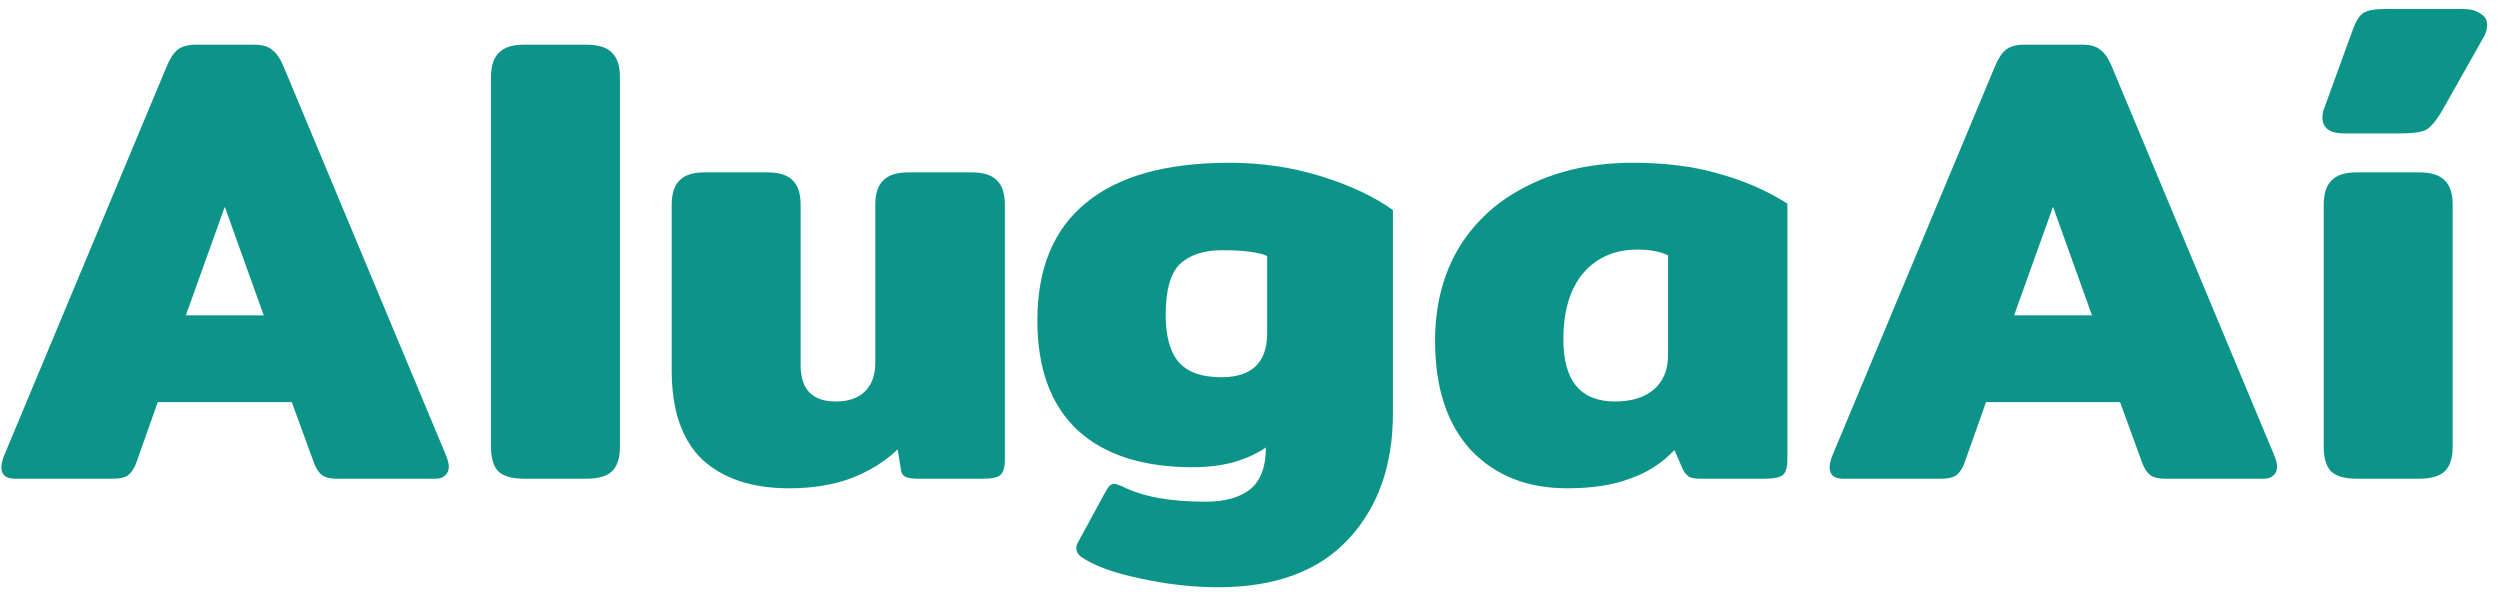
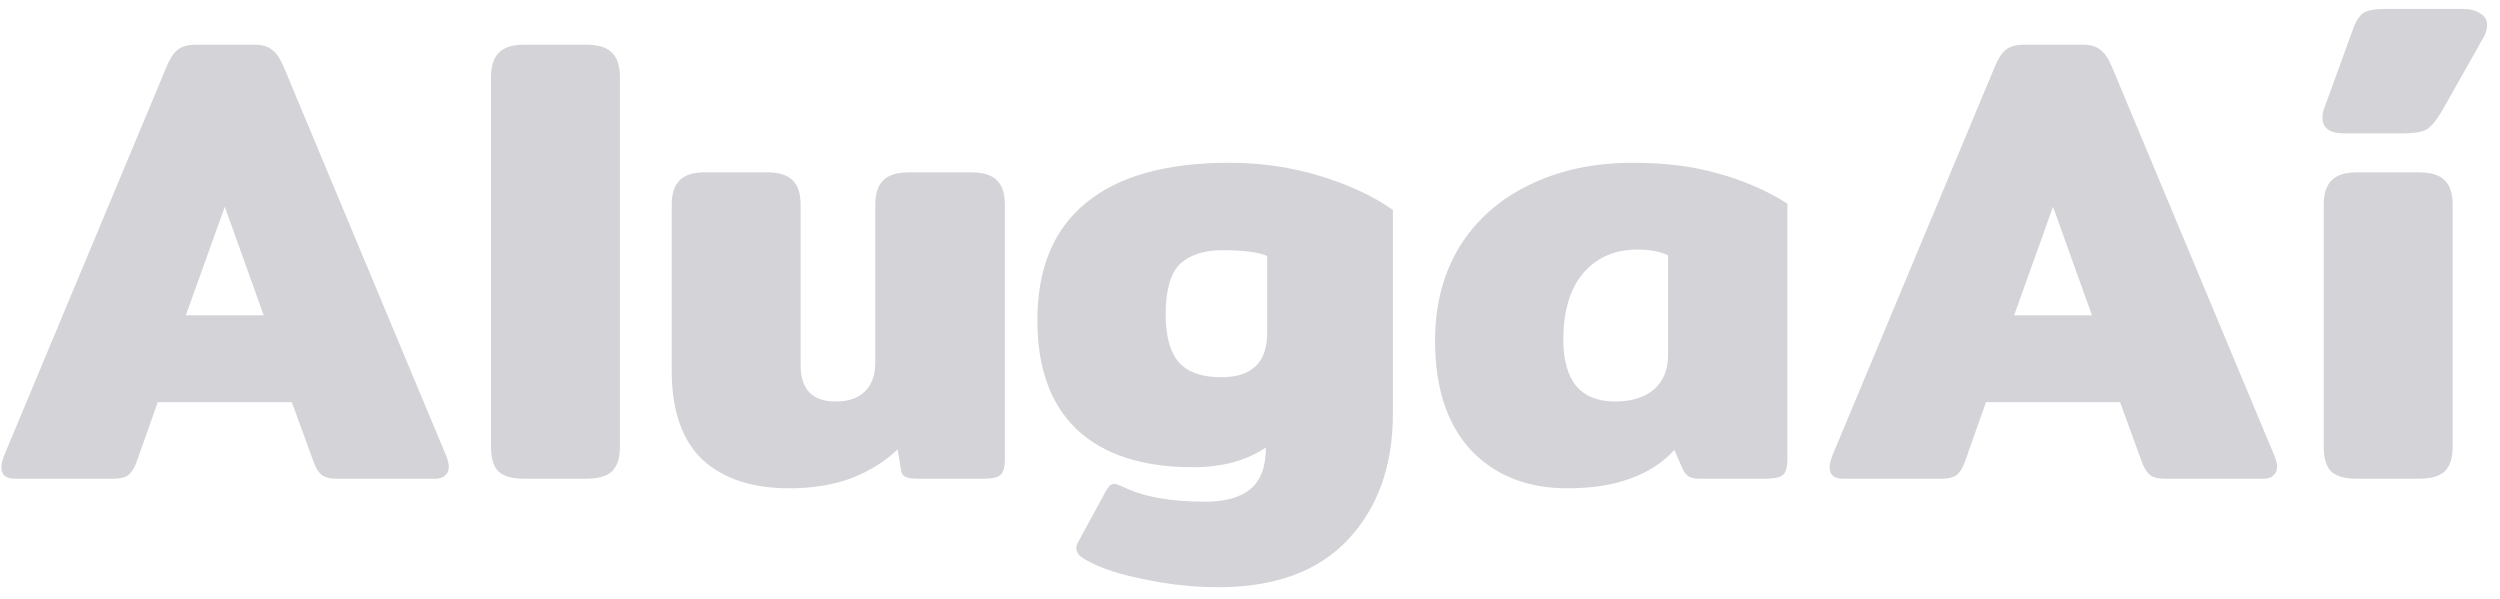
<svg xmlns="http://www.w3.org/2000/svg" width="188" height="45" viewBox="0 0 188 45" fill="none">
-   <path d="M1.112 36C0.44 36 0.104 35.712 0.104 35.136C0.104 34.88 0.184 34.56 0.344 34.176L12.536 4.992C12.792 4.384 13.064 3.968 13.352 3.744C13.672 3.488 14.136 3.36 14.744 3.36H19.112C19.72 3.36 20.168 3.488 20.456 3.744C20.776 3.968 21.064 4.384 21.32 4.992L33.512 34.176C33.672 34.56 33.752 34.864 33.752 35.088C33.752 35.376 33.656 35.6 33.464 35.76C33.304 35.92 33.064 36 32.744 36H25.304C24.856 36 24.504 35.92 24.248 35.76C23.992 35.568 23.784 35.264 23.624 34.848L21.944 30.24H11.864L10.232 34.848C10.072 35.264 9.864 35.568 9.608 35.76C9.352 35.92 8.984 36 8.504 36H1.112ZM19.832 23.712L16.904 15.552L13.976 23.712H19.832ZM39.419 36C38.491 36 37.835 35.808 37.451 35.424C37.099 35.04 36.923 34.432 36.923 33.6V5.808C36.923 4.976 37.115 4.368 37.499 3.984C37.883 3.568 38.523 3.36 39.419 3.36H44.075C45.003 3.36 45.659 3.568 46.043 3.984C46.427 4.368 46.619 4.976 46.619 5.808V33.6C46.619 34.432 46.427 35.04 46.043 35.424C45.659 35.808 45.003 36 44.075 36H39.419ZM59.343 36.72C56.559 36.72 54.383 36 52.816 34.56C51.279 33.088 50.511 30.848 50.511 27.84V15.408C50.511 14.576 50.703 13.968 51.087 13.584C51.471 13.168 52.111 12.96 53.008 12.96H57.663C58.592 12.96 59.248 13.168 59.632 13.584C60.016 13.968 60.208 14.576 60.208 15.408V27.456C60.208 29.28 61.087 30.192 62.847 30.192C63.807 30.192 64.543 29.936 65.055 29.424C65.567 28.912 65.823 28.192 65.823 27.264V15.408C65.823 14.576 66.016 13.968 66.4 13.584C66.784 13.168 67.439 12.96 68.368 12.96H73.023C73.951 12.96 74.608 13.168 74.992 13.584C75.376 13.968 75.567 14.576 75.567 15.408V34.512C75.567 35.12 75.456 35.52 75.231 35.712C75.04 35.904 74.608 36 73.936 36H68.992C68.608 36 68.303 35.952 68.079 35.856C67.888 35.76 67.775 35.568 67.743 35.28L67.504 33.792C66.576 34.688 65.424 35.408 64.047 35.952C62.672 36.464 61.103 36.72 59.343 36.72ZM91.594 44.16C89.674 44.16 87.706 43.936 85.69 43.488C83.706 43.072 82.234 42.528 81.274 41.856C81.05 41.664 80.938 41.456 80.938 41.232C80.938 41.072 80.986 40.912 81.082 40.752L83.146 36.96C83.242 36.8 83.338 36.656 83.434 36.528C83.562 36.432 83.69 36.384 83.818 36.384C83.882 36.384 84.074 36.448 84.394 36.576C85.898 37.344 87.978 37.728 90.634 37.728C92.138 37.728 93.274 37.408 94.042 36.768C94.81 36.128 95.194 35.088 95.194 33.648C94.554 34.096 93.754 34.464 92.794 34.752C91.834 35.008 90.81 35.136 89.722 35.136C85.914 35.136 83.002 34.192 80.986 32.304C79.002 30.416 78.01 27.68 78.01 24.096C78.01 20.192 79.226 17.248 81.658 15.264C84.09 13.248 87.69 12.24 92.458 12.24C94.858 12.24 97.146 12.576 99.322 13.248C101.498 13.92 103.306 14.768 104.746 15.792V31.104C104.746 35.008 103.626 38.16 101.386 40.56C99.146 42.96 95.882 44.16 91.594 44.16ZM91.834 28.368C94.138 28.368 95.29 27.264 95.29 25.056V19.248C94.618 18.96 93.498 18.816 91.93 18.816C90.522 18.816 89.45 19.168 88.714 19.872C88.01 20.576 87.658 21.84 87.658 23.664C87.658 25.296 87.994 26.496 88.666 27.264C89.338 28 90.394 28.368 91.834 28.368ZM117.853 36.72C114.845 36.72 112.429 35.76 110.605 33.84C108.813 31.888 107.917 29.152 107.917 25.632C107.917 22.944 108.525 20.592 109.741 18.576C110.989 16.56 112.733 15.008 114.973 13.92C117.245 12.8 119.853 12.24 122.797 12.24C125.229 12.24 127.373 12.512 129.229 13.056C131.117 13.568 132.845 14.32 134.413 15.312V34.512C134.413 35.12 134.301 35.52 134.077 35.712C133.853 35.904 133.405 36 132.733 36H127.837C127.485 36 127.213 35.952 127.021 35.856C126.829 35.728 126.669 35.536 126.541 35.28L125.917 33.84C124.989 34.832 123.869 35.552 122.557 36C121.277 36.48 119.709 36.72 117.853 36.72ZM121.453 30.192C122.701 30.192 123.677 29.888 124.381 29.28C125.085 28.672 125.437 27.808 125.437 26.688V19.2C124.829 18.912 124.061 18.768 123.133 18.768C121.437 18.768 120.077 19.36 119.053 20.544C118.061 21.728 117.565 23.392 117.565 25.536C117.565 28.64 118.861 30.192 121.453 30.192ZM138.596 36C137.924 36 137.588 35.712 137.588 35.136C137.588 34.88 137.668 34.56 137.828 34.176L150.02 4.992C150.276 4.384 150.548 3.968 150.836 3.744C151.156 3.488 151.62 3.36 152.228 3.36H156.596C157.204 3.36 157.652 3.488 157.94 3.744C158.26 3.968 158.548 4.384 158.804 4.992L170.996 34.176C171.156 34.56 171.236 34.864 171.236 35.088C171.236 35.376 171.14 35.6 170.948 35.76C170.788 35.92 170.548 36 170.228 36H162.788C162.34 36 161.988 35.92 161.732 35.76C161.476 35.568 161.268 35.264 161.108 34.848L159.428 30.24H149.348L147.716 34.848C147.556 35.264 147.348 35.568 147.092 35.76C146.836 35.92 146.468 36 145.988 36H138.596ZM157.316 23.712L154.388 15.552L151.46 23.712H157.316ZM176.28 10.032C175.192 10.032 174.648 9.632 174.648 8.832C174.648 8.576 174.696 8.336 174.792 8.112L176.904 2.304C177.128 1.664 177.384 1.232 177.672 1.008C177.992 0.784 178.568 0.672 179.4 0.672H185.16C185.736 0.672 186.184 0.784 186.504 1.008C186.856 1.2 187.032 1.488 187.032 1.872C187.032 2.224 186.92 2.576 186.696 2.928L183.576 8.448C183.192 9.088 182.824 9.52 182.472 9.744C182.12 9.936 181.48 10.032 180.552 10.032H176.28ZM177.24 36C176.312 36 175.656 35.808 175.272 35.424C174.92 35.04 174.744 34.432 174.744 33.6V15.408C174.744 14.576 174.936 13.968 175.32 13.584C175.704 13.168 176.344 12.96 177.24 12.96H181.896C182.824 12.96 183.48 13.168 183.864 13.584C184.248 13.968 184.44 14.576 184.44 15.408V33.6C184.44 34.432 184.248 35.04 183.864 35.424C183.48 35.808 182.824 36 181.896 36H177.24Z" fill="#0D9488" />
+   <path d="M1.112 36C0.44 36 0.104 35.712 0.104 35.136C0.104 34.88 0.184 34.56 0.344 34.176L12.536 4.992C12.792 4.384 13.064 3.968 13.352 3.744C13.672 3.488 14.136 3.36 14.744 3.36H19.112C19.72 3.36 20.168 3.488 20.456 3.744C20.776 3.968 21.064 4.384 21.32 4.992L33.512 34.176C33.672 34.56 33.752 34.864 33.752 35.088C33.752 35.376 33.656 35.6 33.464 35.76C33.304 35.92 33.064 36 32.744 36H25.304C24.856 36 24.504 35.92 24.248 35.76C23.992 35.568 23.784 35.264 23.624 34.848L21.944 30.24H11.864L10.232 34.848C10.072 35.264 9.864 35.568 9.608 35.76C9.352 35.92 8.984 36 8.504 36H1.112ZM19.832 23.712L16.904 15.552L13.976 23.712H19.832ZM39.419 36C38.491 36 37.835 35.808 37.451 35.424C37.099 35.04 36.923 34.432 36.923 33.6V5.808C36.923 4.976 37.115 4.368 37.499 3.984C37.883 3.568 38.523 3.36 39.419 3.36H44.075C45.003 3.36 45.659 3.568 46.043 3.984C46.427 4.368 46.619 4.976 46.619 5.808V33.6C46.619 34.432 46.427 35.04 46.043 35.424C45.659 35.808 45.003 36 44.075 36H39.419ZM59.343 36.72C56.559 36.72 54.383 36 52.816 34.56C51.279 33.088 50.511 30.848 50.511 27.84V15.408C50.511 14.576 50.703 13.968 51.087 13.584C51.471 13.168 52.111 12.96 53.008 12.96H57.663C58.592 12.96 59.248 13.168 59.632 13.584C60.016 13.968 60.208 14.576 60.208 15.408V27.456C60.208 29.28 61.087 30.192 62.847 30.192C63.807 30.192 64.543 29.936 65.055 29.424C65.567 28.912 65.823 28.192 65.823 27.264V15.408C65.823 14.576 66.016 13.968 66.4 13.584C66.784 13.168 67.439 12.96 68.368 12.96H73.023C73.951 12.96 74.608 13.168 74.992 13.584C75.376 13.968 75.567 14.576 75.567 15.408V34.512C75.567 35.12 75.456 35.52 75.231 35.712C75.04 35.904 74.608 36 73.936 36H68.992C68.608 36 68.303 35.952 68.079 35.856C67.888 35.76 67.775 35.568 67.743 35.28L67.504 33.792C66.576 34.688 65.424 35.408 64.047 35.952C62.672 36.464 61.103 36.72 59.343 36.72ZM91.594 44.16C89.674 44.16 87.706 43.936 85.69 43.488C83.706 43.072 82.234 42.528 81.274 41.856C81.05 41.664 80.938 41.456 80.938 41.232C80.938 41.072 80.986 40.912 81.082 40.752L83.146 36.96C83.242 36.8 83.338 36.656 83.434 36.528C83.562 36.432 83.69 36.384 83.818 36.384C83.882 36.384 84.074 36.448 84.394 36.576C85.898 37.344 87.978 37.728 90.634 37.728C92.138 37.728 93.274 37.408 94.042 36.768C94.81 36.128 95.194 35.088 95.194 33.648C94.554 34.096 93.754 34.464 92.794 34.752C91.834 35.008 90.81 35.136 89.722 35.136C85.914 35.136 83.002 34.192 80.986 32.304C79.002 30.416 78.01 27.68 78.01 24.096C78.01 20.192 79.226 17.248 81.658 15.264C84.09 13.248 87.69 12.24 92.458 12.24C94.858 12.24 97.146 12.576 99.322 13.248C101.498 13.92 103.306 14.768 104.746 15.792V31.104C104.746 35.008 103.626 38.16 101.386 40.56C99.146 42.96 95.882 44.16 91.594 44.16ZM91.834 28.368C94.138 28.368 95.29 27.264 95.29 25.056V19.248C94.618 18.96 93.498 18.816 91.93 18.816C90.522 18.816 89.45 19.168 88.714 19.872C88.01 20.576 87.658 21.84 87.658 23.664C87.658 25.296 87.994 26.496 88.666 27.264C89.338 28 90.394 28.368 91.834 28.368ZM117.853 36.72C114.845 36.72 112.429 35.76 110.605 33.84C108.813 31.888 107.917 29.152 107.917 25.632C107.917 22.944 108.525 20.592 109.741 18.576C110.989 16.56 112.733 15.008 114.973 13.92C117.245 12.8 119.853 12.24 122.797 12.24C125.229 12.24 127.373 12.512 129.229 13.056C131.117 13.568 132.845 14.32 134.413 15.312V34.512C134.413 35.12 134.301 35.52 134.077 35.712C133.853 35.904 133.405 36 132.733 36H127.837C127.485 36 127.213 35.952 127.021 35.856C126.829 35.728 126.669 35.536 126.541 35.28L125.917 33.84C124.989 34.832 123.869 35.552 122.557 36C121.277 36.48 119.709 36.72 117.853 36.72ZM121.453 30.192C122.701 30.192 123.677 29.888 124.381 29.28C125.085 28.672 125.437 27.808 125.437 26.688V19.2C124.829 18.912 124.061 18.768 123.133 18.768C121.437 18.768 120.077 19.36 119.053 20.544C118.061 21.728 117.565 23.392 117.565 25.536C117.565 28.64 118.861 30.192 121.453 30.192ZM138.596 36C137.924 36 137.588 35.712 137.588 35.136C137.588 34.88 137.668 34.56 137.828 34.176L150.02 4.992C150.276 4.384 150.548 3.968 150.836 3.744C151.156 3.488 151.62 3.36 152.228 3.36H156.596C157.204 3.36 157.652 3.488 157.94 3.744C158.26 3.968 158.548 4.384 158.804 4.992L170.996 34.176C171.156 34.56 171.236 34.864 171.236 35.088C171.236 35.376 171.14 35.6 170.948 35.76C170.788 35.92 170.548 36 170.228 36H162.788C162.34 36 161.988 35.92 161.732 35.76C161.476 35.568 161.268 35.264 161.108 34.848L159.428 30.24H149.348L147.716 34.848C147.556 35.264 147.348 35.568 147.092 35.76C146.836 35.92 146.468 36 145.988 36H138.596ZM157.316 23.712L154.388 15.552L151.46 23.712H157.316ZM176.28 10.032C175.192 10.032 174.648 9.632 174.648 8.832C174.648 8.576 174.696 8.336 174.792 8.112L176.904 2.304C177.128 1.664 177.384 1.232 177.672 1.008C177.992 0.784 178.568 0.672 179.4 0.672H185.16C185.736 0.672 186.184 0.784 186.504 1.008C186.856 1.2 187.032 1.488 187.032 1.872C187.032 2.224 186.92 2.576 186.696 2.928L183.576 8.448C183.192 9.088 182.824 9.52 182.472 9.744C182.12 9.936 181.48 10.032 180.552 10.032H176.28ZM177.24 36C176.312 36 175.656 35.808 175.272 35.424C174.92 35.04 174.744 34.432 174.744 33.6V15.408C174.744 14.576 174.936 13.968 175.32 13.584C175.704 13.168 176.344 12.96 177.24 12.96H181.896C182.824 12.96 183.48 13.168 183.864 13.584C184.248 13.968 184.44 14.576 184.44 15.408V33.6C184.44 34.432 184.248 35.04 183.864 35.424C183.48 35.808 182.824 36 181.896 36H177.24Z" fill="#D4D4D8" />
</svg>
